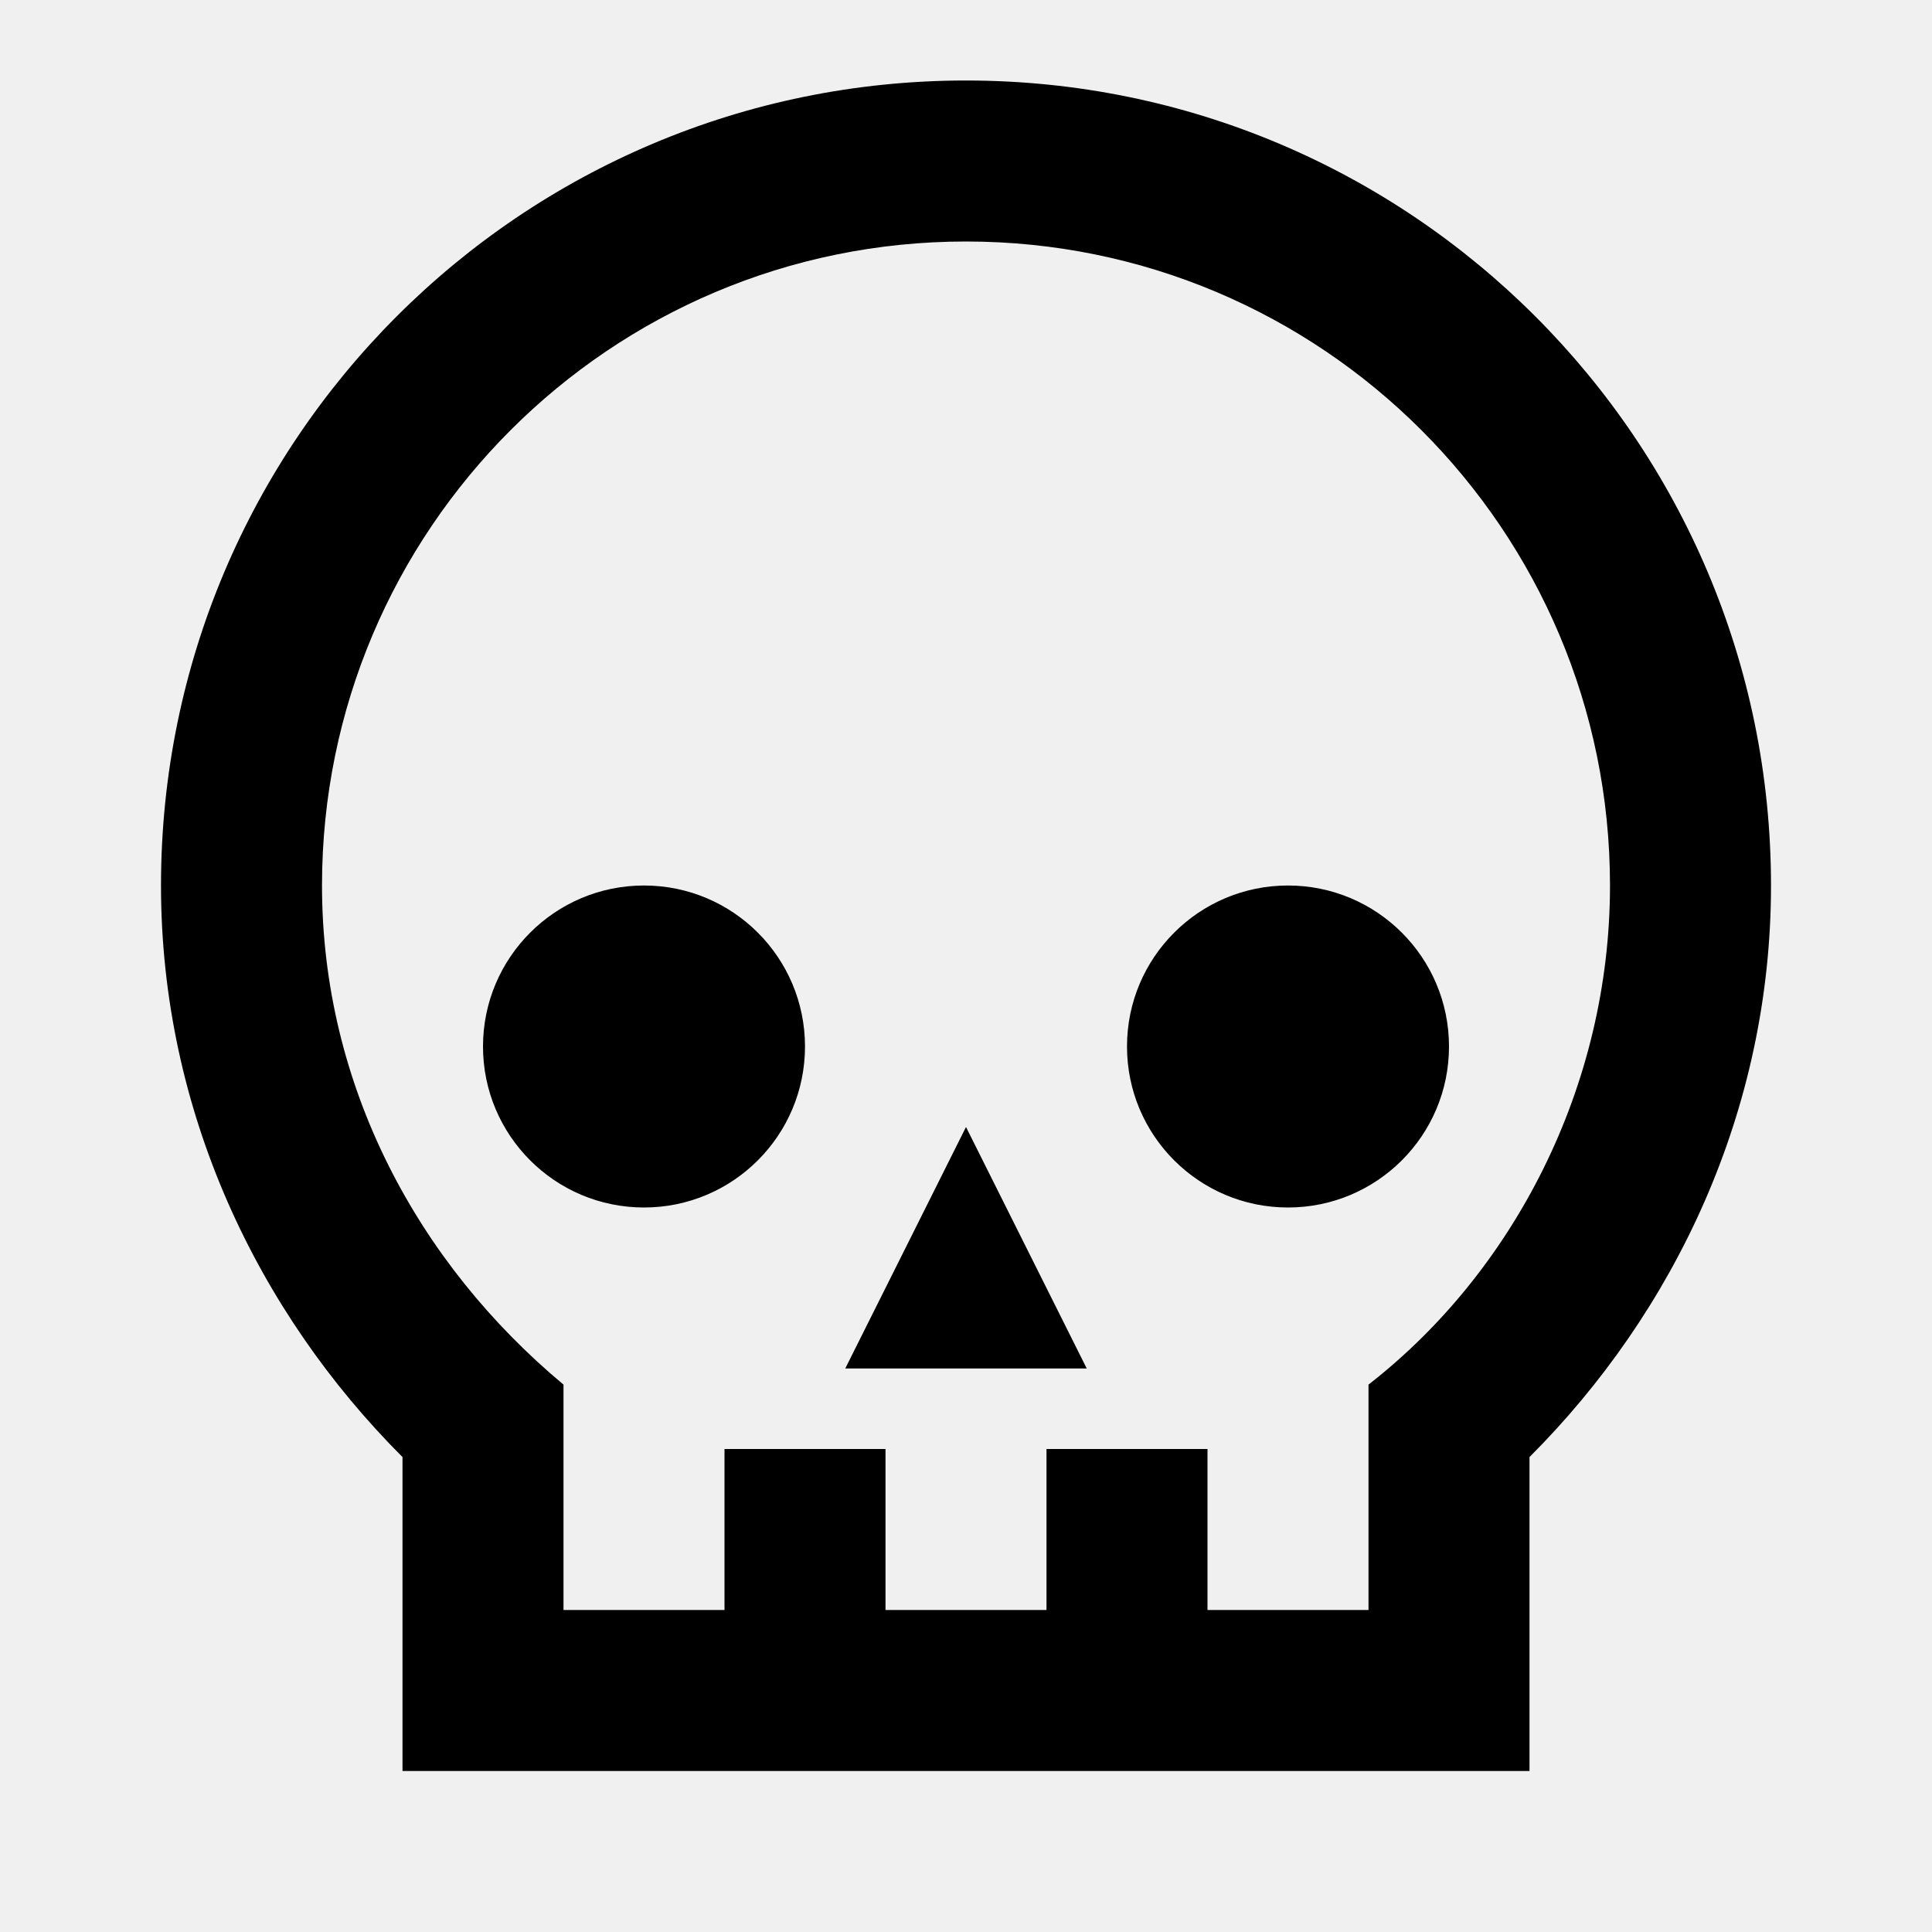
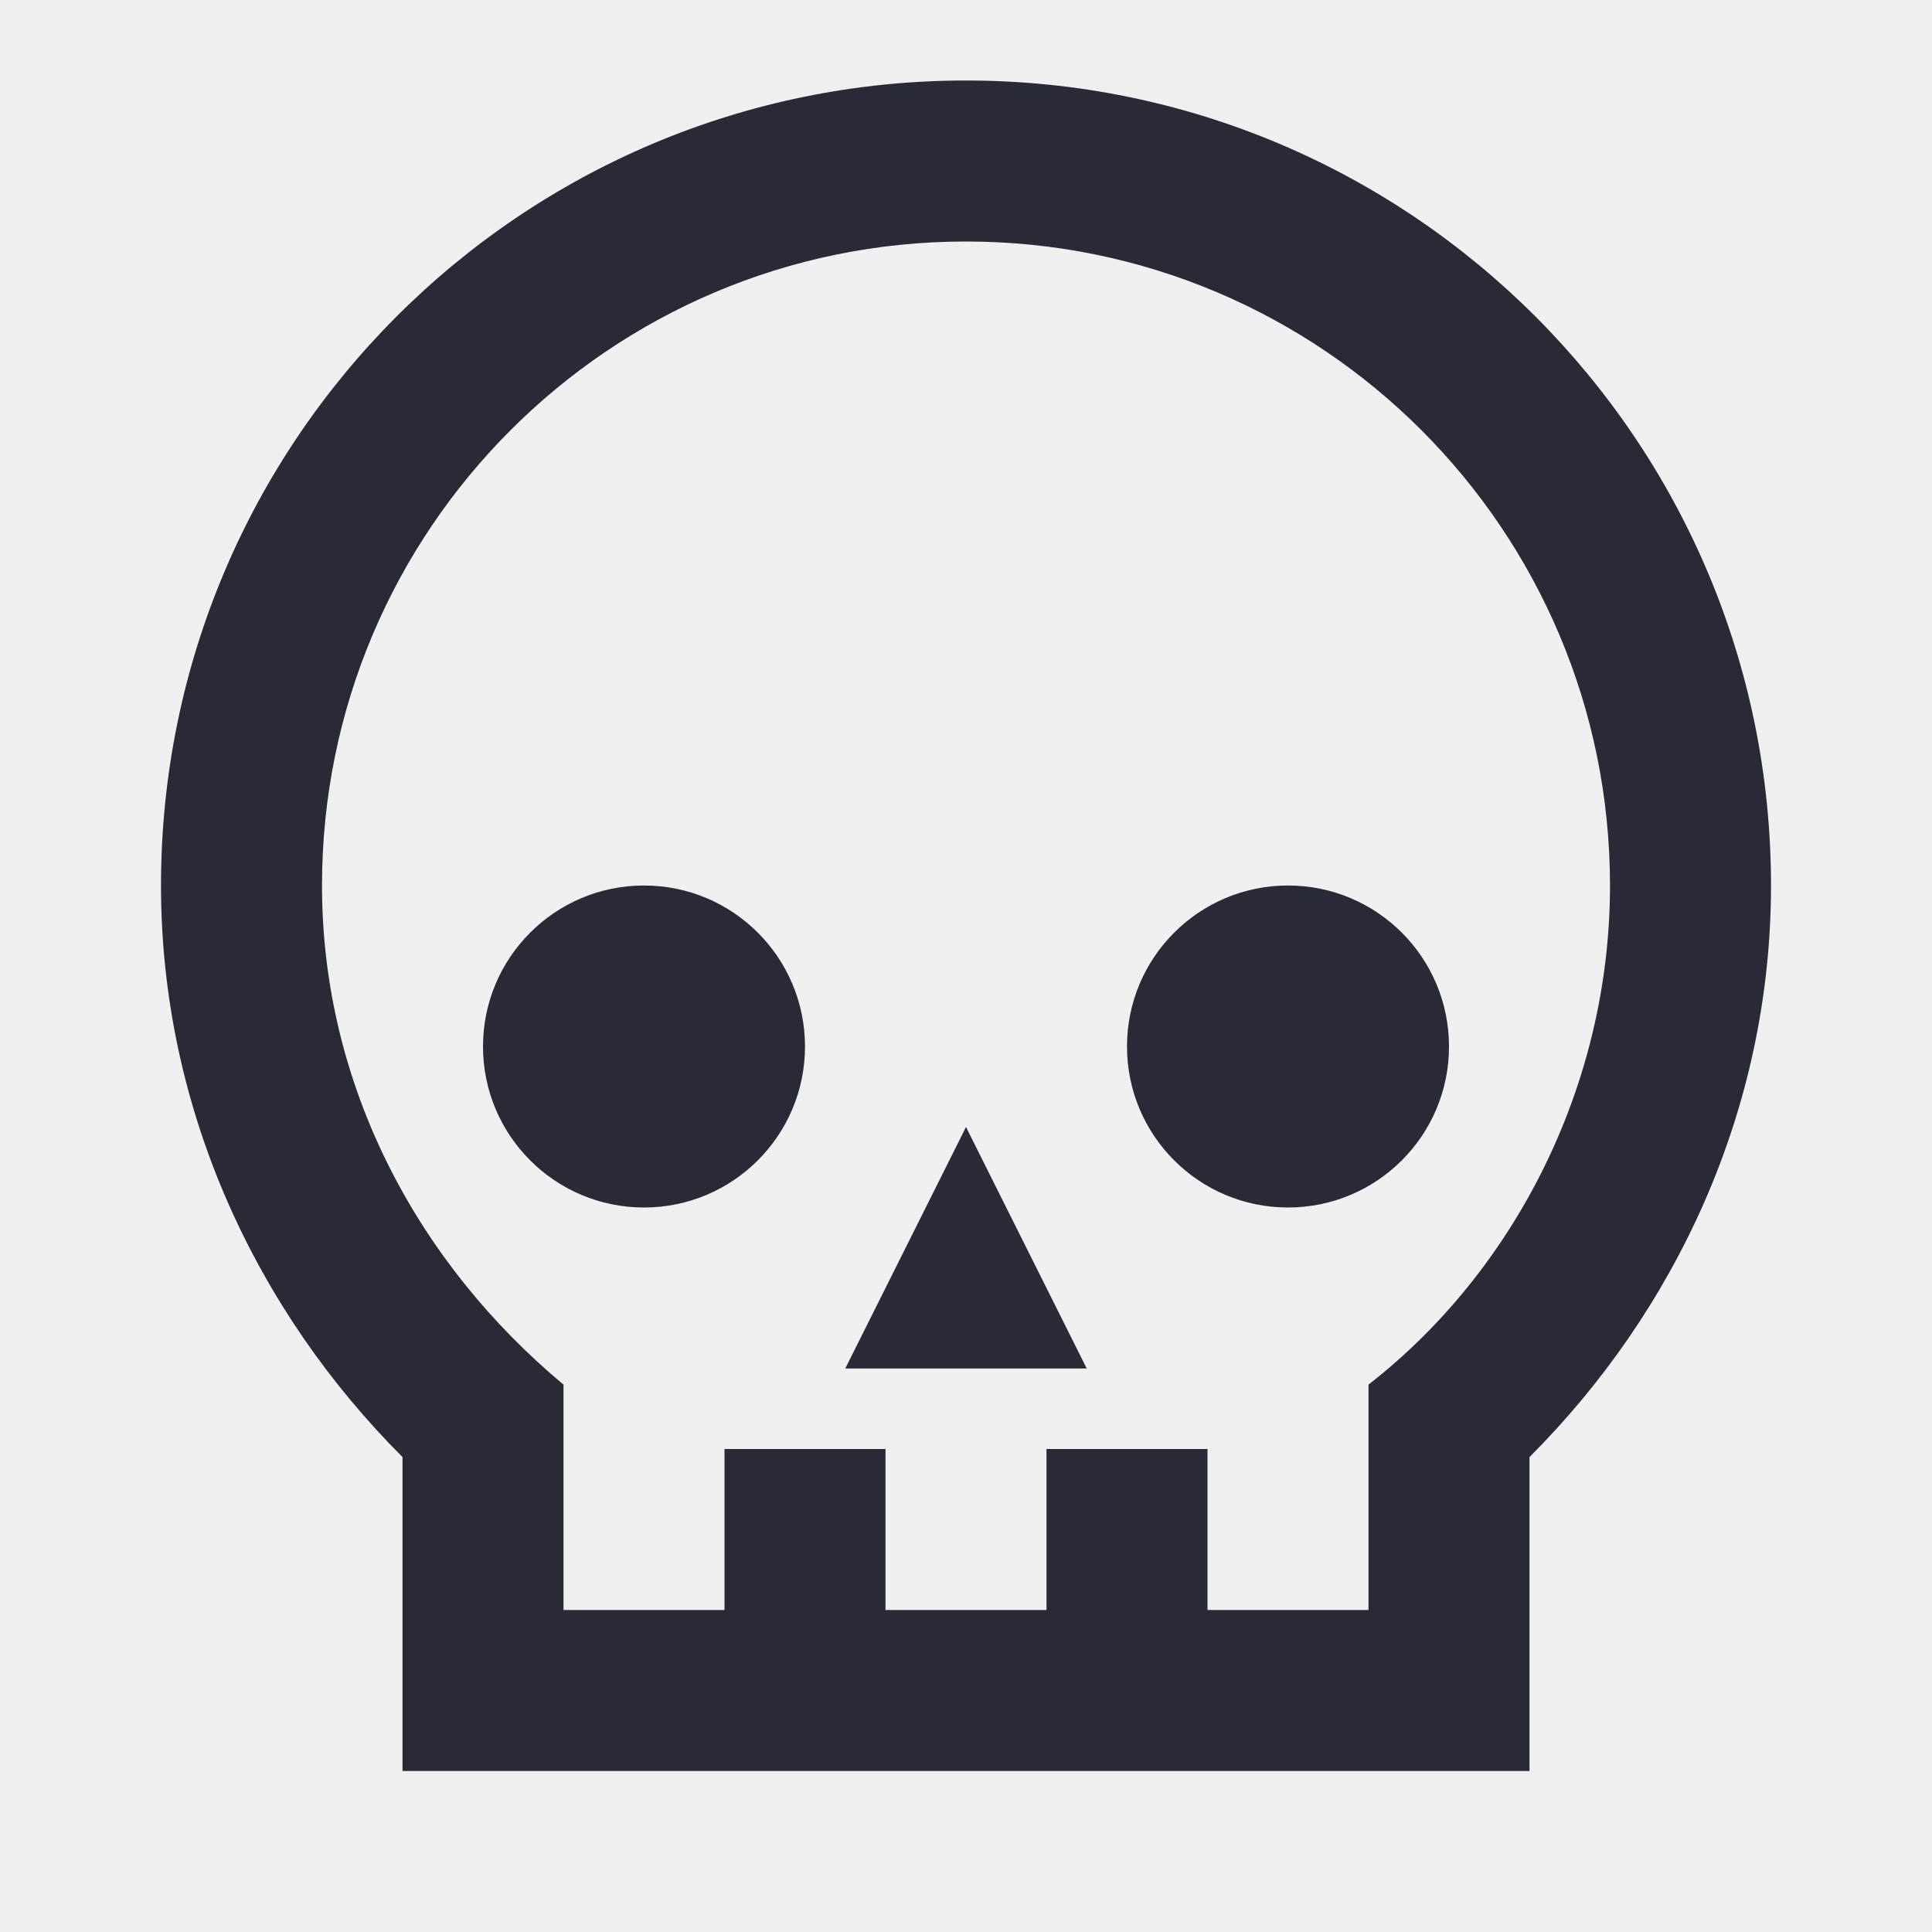
<svg xmlns="http://www.w3.org/2000/svg" version="1.1" width="24" height="24" viewBox="0 0 24 24">
  <style>
+   path {
+     fill: #282a36;
+   }
+ 
  @media (prefers-color-scheme: dark) {
    path {
      fill: #fff;
    }
  }
</style>
  <path d="M8,15A2,2 0 0,1 6,13A2,2 0 0,1 8,11A2,2 0 0,1 10,13A2,2 0 0,1 8,15M10.5,17L12,14L13.5,17H10.5M16,15A2,2 0 0,1 14,13A2,2 0 0,1 16,11A2,2 0 0,1 18,13A2,2 0 0,1 16,15M22,11A10,10 0 0,0 12,1A10,10 0 0,0 2,11C2,13.8 3.2,16.3 5,18.1V22H19V18.1C20.8,16.3 22,13.8 22,11M17,20H15V18H13V20H11V18H9V20H7V17.2C5.2,15.7 4,13.5 4,11A8,8 0 0,1 12,3A8,8 0 0,1 20,11C20,13.5 18.8,15.8 17,17.2V20Z" />
</svg>
